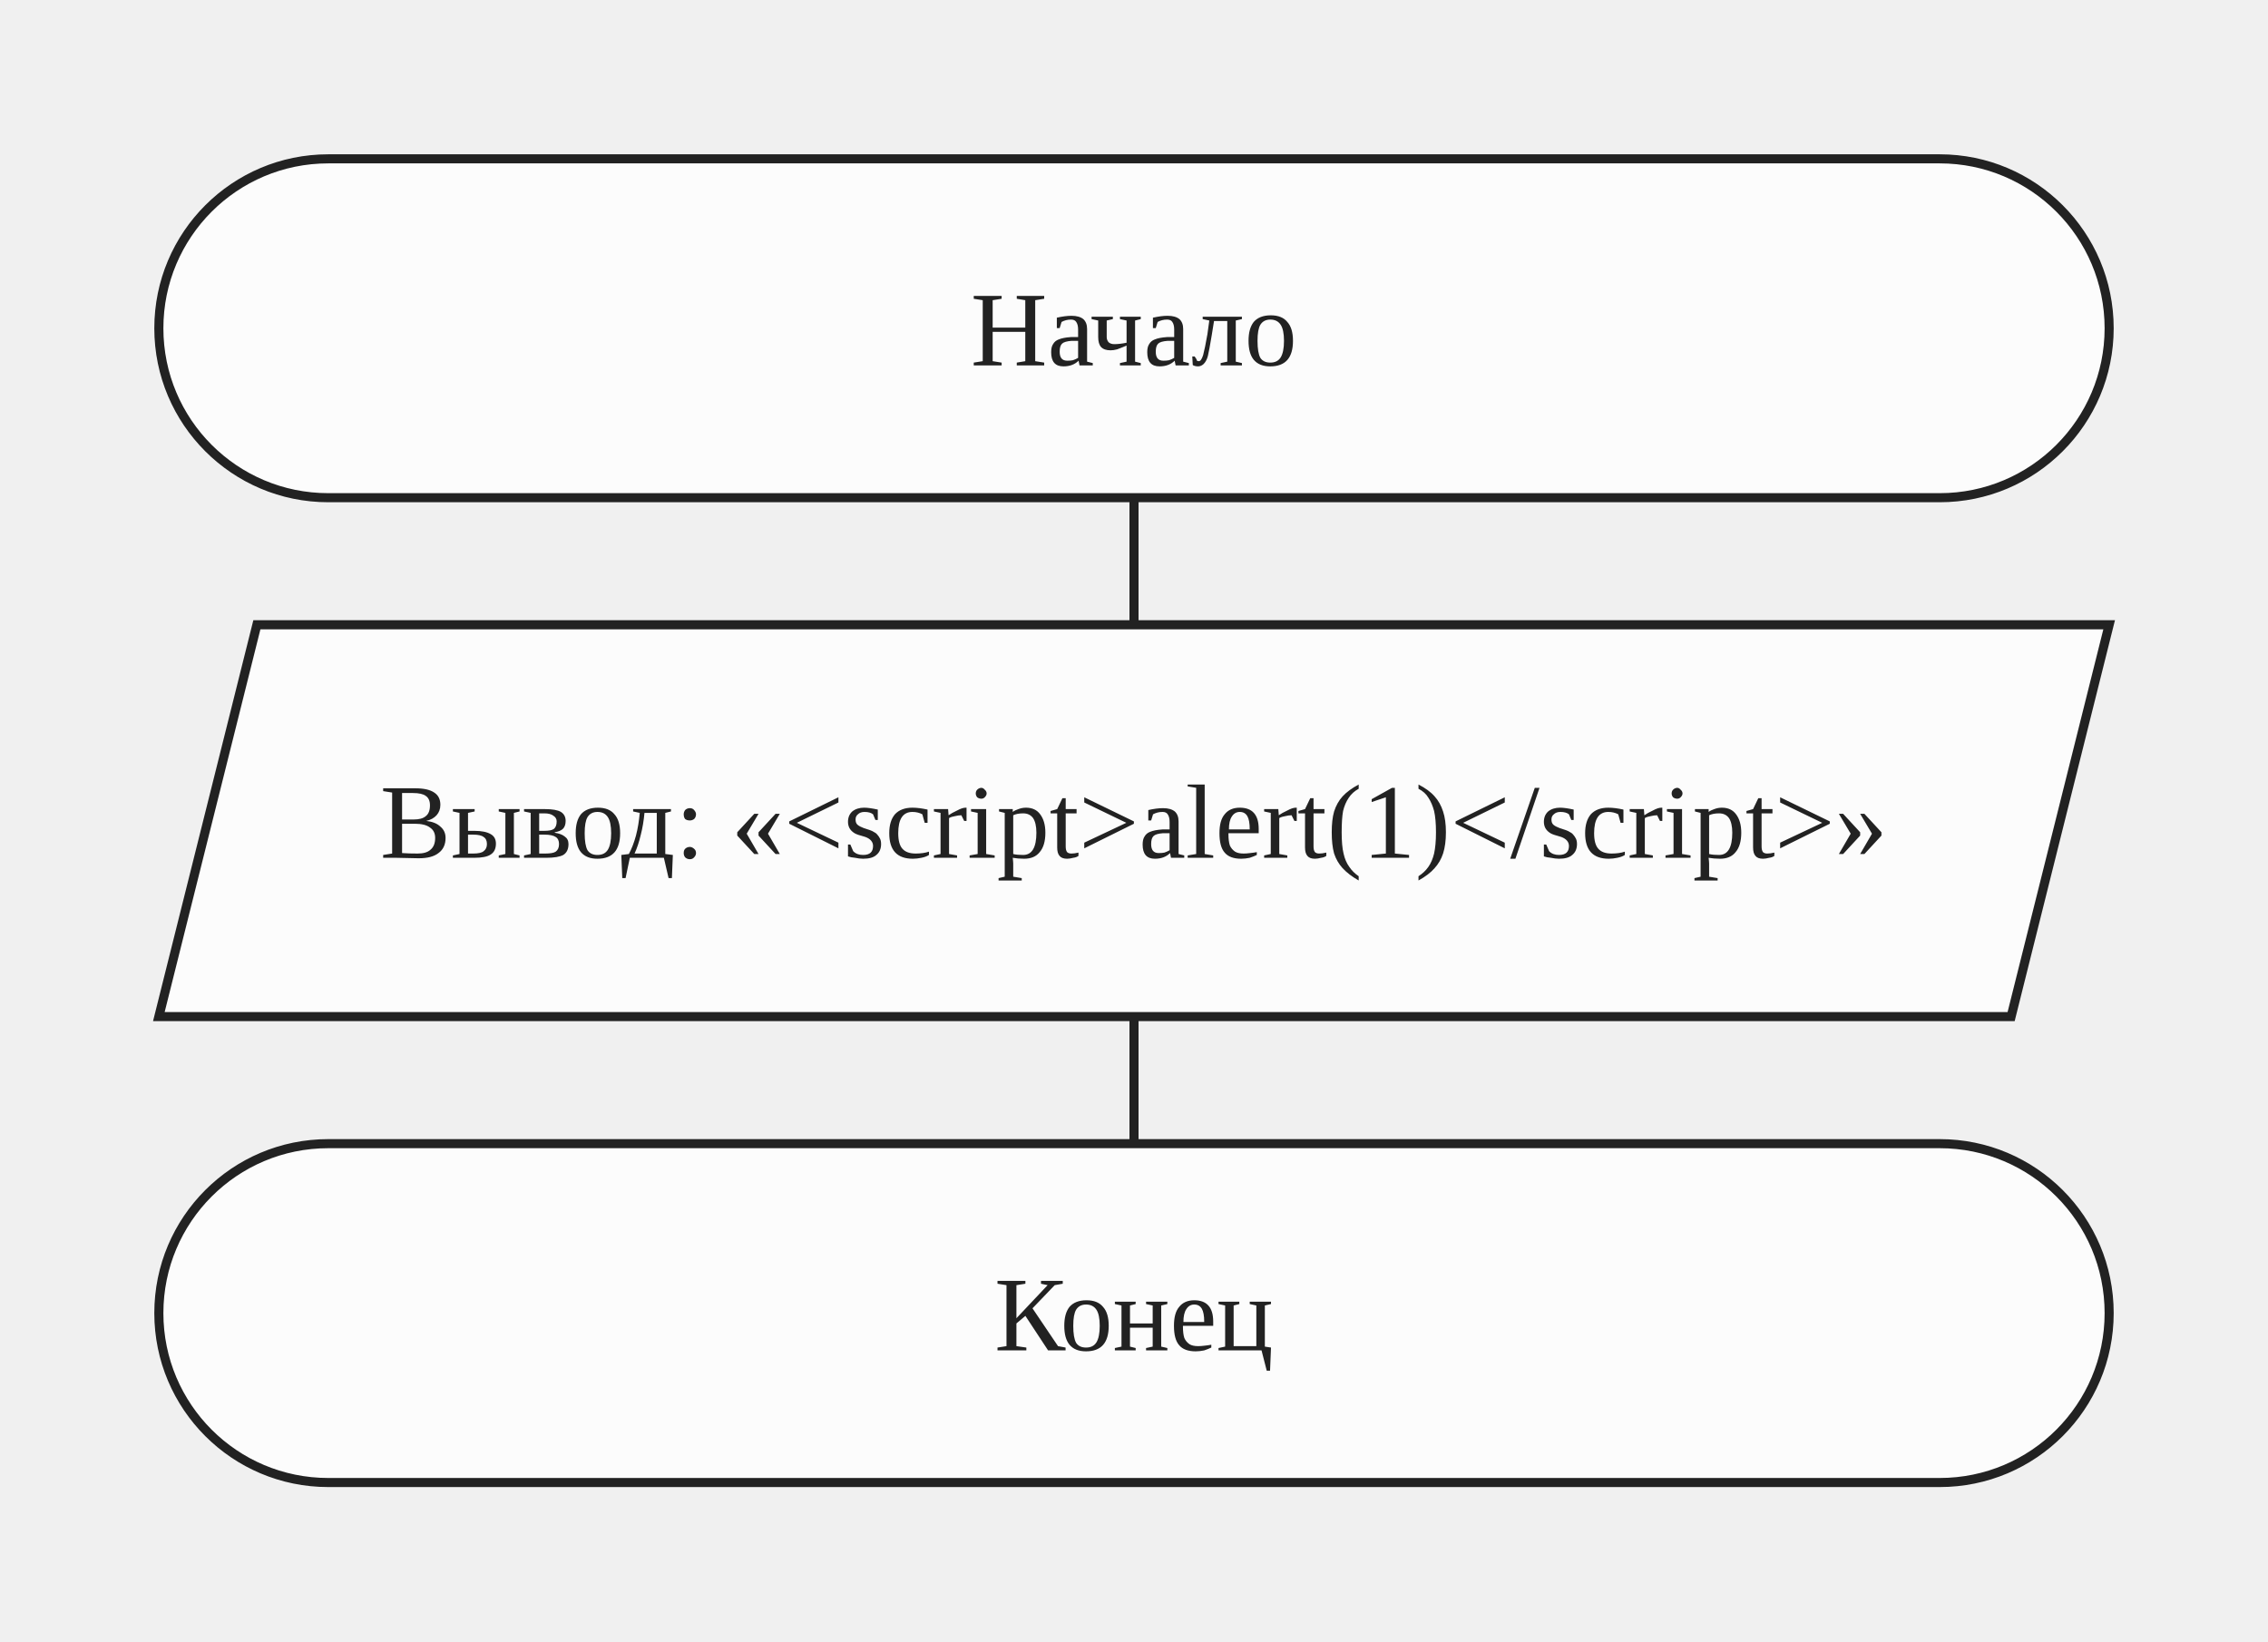
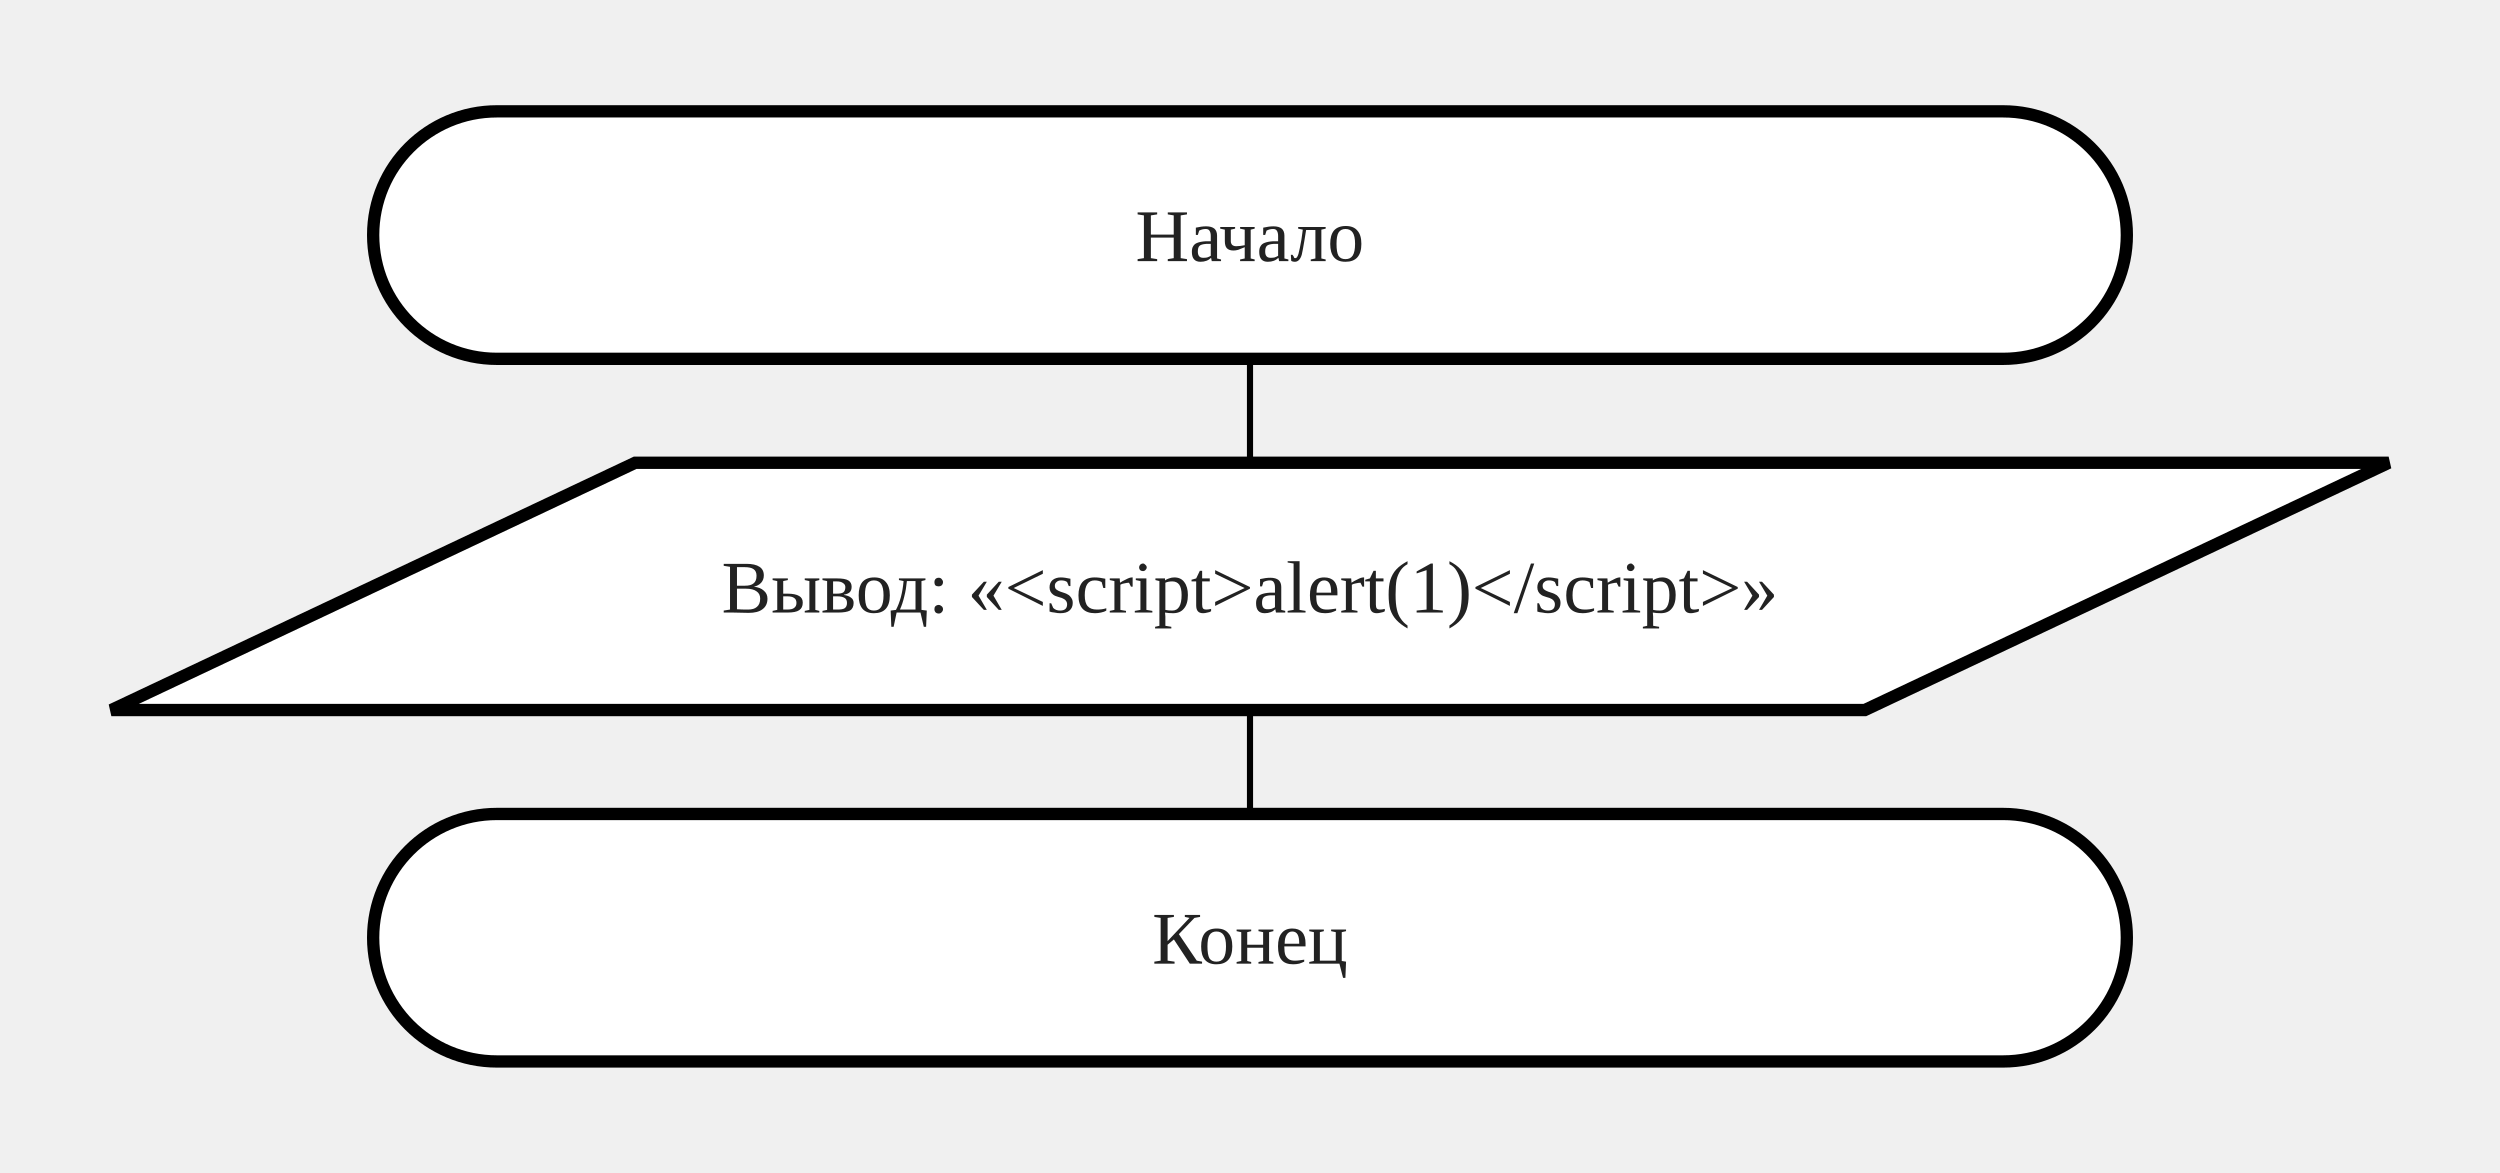
- <svg xmlns="http://www.w3.org/2000/svg" width="74.96mm" height="54.25mm" viewBox="0 0 74.96 54.25">
-   <g fill="none" stroke="#222" stroke-width="0.3" stroke-linecap="square">
-     <path d="M 37.48 16.45 L 37.48 20.65" />
-     <path d="M 37.48 33.6 L 37.48 37.8" />
+ <svg xmlns="http://www.w3.org/2000/svg" width="117.88mm" height="55.3mm" viewBox="0 0 117.88 55.3">
+   <g fill="none" stroke="#000" stroke-width="0.29">
+     <path d="M 58.94 16.92 L 58.94 21.82" stroke-linecap="square" />
+     <path d="M 58.94 33.48 L 58.94 38.38" stroke-linecap="square" />
  </g>
  <g data-block-id="b1">
-     <g fill="#fcfcfc" stroke="#222" stroke-width="0.3">
-       <path d="M 10.85 5.25 H 64.11 A 5.6 5.6 0 0 1 64.11 16.45 H 10.85 A 5.6 5.6 0 0 1 10.85 5.25 Z" />
+     <g fill="#fff" stroke="#000" stroke-width="0.58">
+       <path d="M 23.43 5.25 H 94.45 A 5.83 5.83 0 0 1 94.45 16.92 H 23.43 A 5.83 5.83 0 0 1 23.43 5.25 Z" />
    </g>
    <g fill="#222" stroke="none" font-family="Tinos, Times New Roman, serif" font-size="3.5">
-       <text x="37.48" y="12.08" text-anchor="middle">Начало</text>
+       <text x="58.94" y="12.31" text-anchor="middle">Начало</text>
    </g>
  </g>
  <g data-block-id="b2">
-     <g fill="#fcfcfc" stroke="#222" stroke-width="0.3">
-       <polygon points="8.49,20.65 69.71,20.65 66.47,33.6 5.25,33.6" />
+     <g fill="#fff" stroke="#000" stroke-width="0.58">
+       <polygon points="29.95,21.82 112.63,21.82 87.93,33.48 5.25,33.48" />
    </g>
    <g fill="#222" stroke="none" font-family="Tinos, Times New Roman, serif" font-size="3.5">
-       <text x="37.48" y="28.35" text-anchor="middle">Вывод: «&lt;script&gt;alert(1)&lt;/script&gt;»</text>
+       <text x="58.94" y="28.88" text-anchor="middle">Вывод: «&lt;script&gt;alert(1)&lt;/script&gt;»</text>
    </g>
  </g>
  <g data-block-id="b3">
-     <g fill="#fcfcfc" stroke="#222" stroke-width="0.3">
-       <path d="M 10.85 37.8 H 64.11 A 5.6 5.6 0 0 1 64.11 49 H 10.85 A 5.6 5.6 0 0 1 10.85 37.8 Z" />
+     <g fill="#fff" stroke="#000" stroke-width="0.58">
+       <path d="M 23.43 38.38 H 94.45 A 5.83 5.83 0 0 1 94.45 50.05 H 23.43 A 5.83 5.83 0 0 1 23.43 38.38 Z" />
    </g>
    <g fill="#222" stroke="none" font-family="Tinos, Times New Roman, serif" font-size="3.5">
-       <text x="37.48" y="44.63" text-anchor="middle">Конец</text>
+       <text x="58.94" y="45.44" text-anchor="middle">Конец</text>
    </g>
  </g>
</svg>
